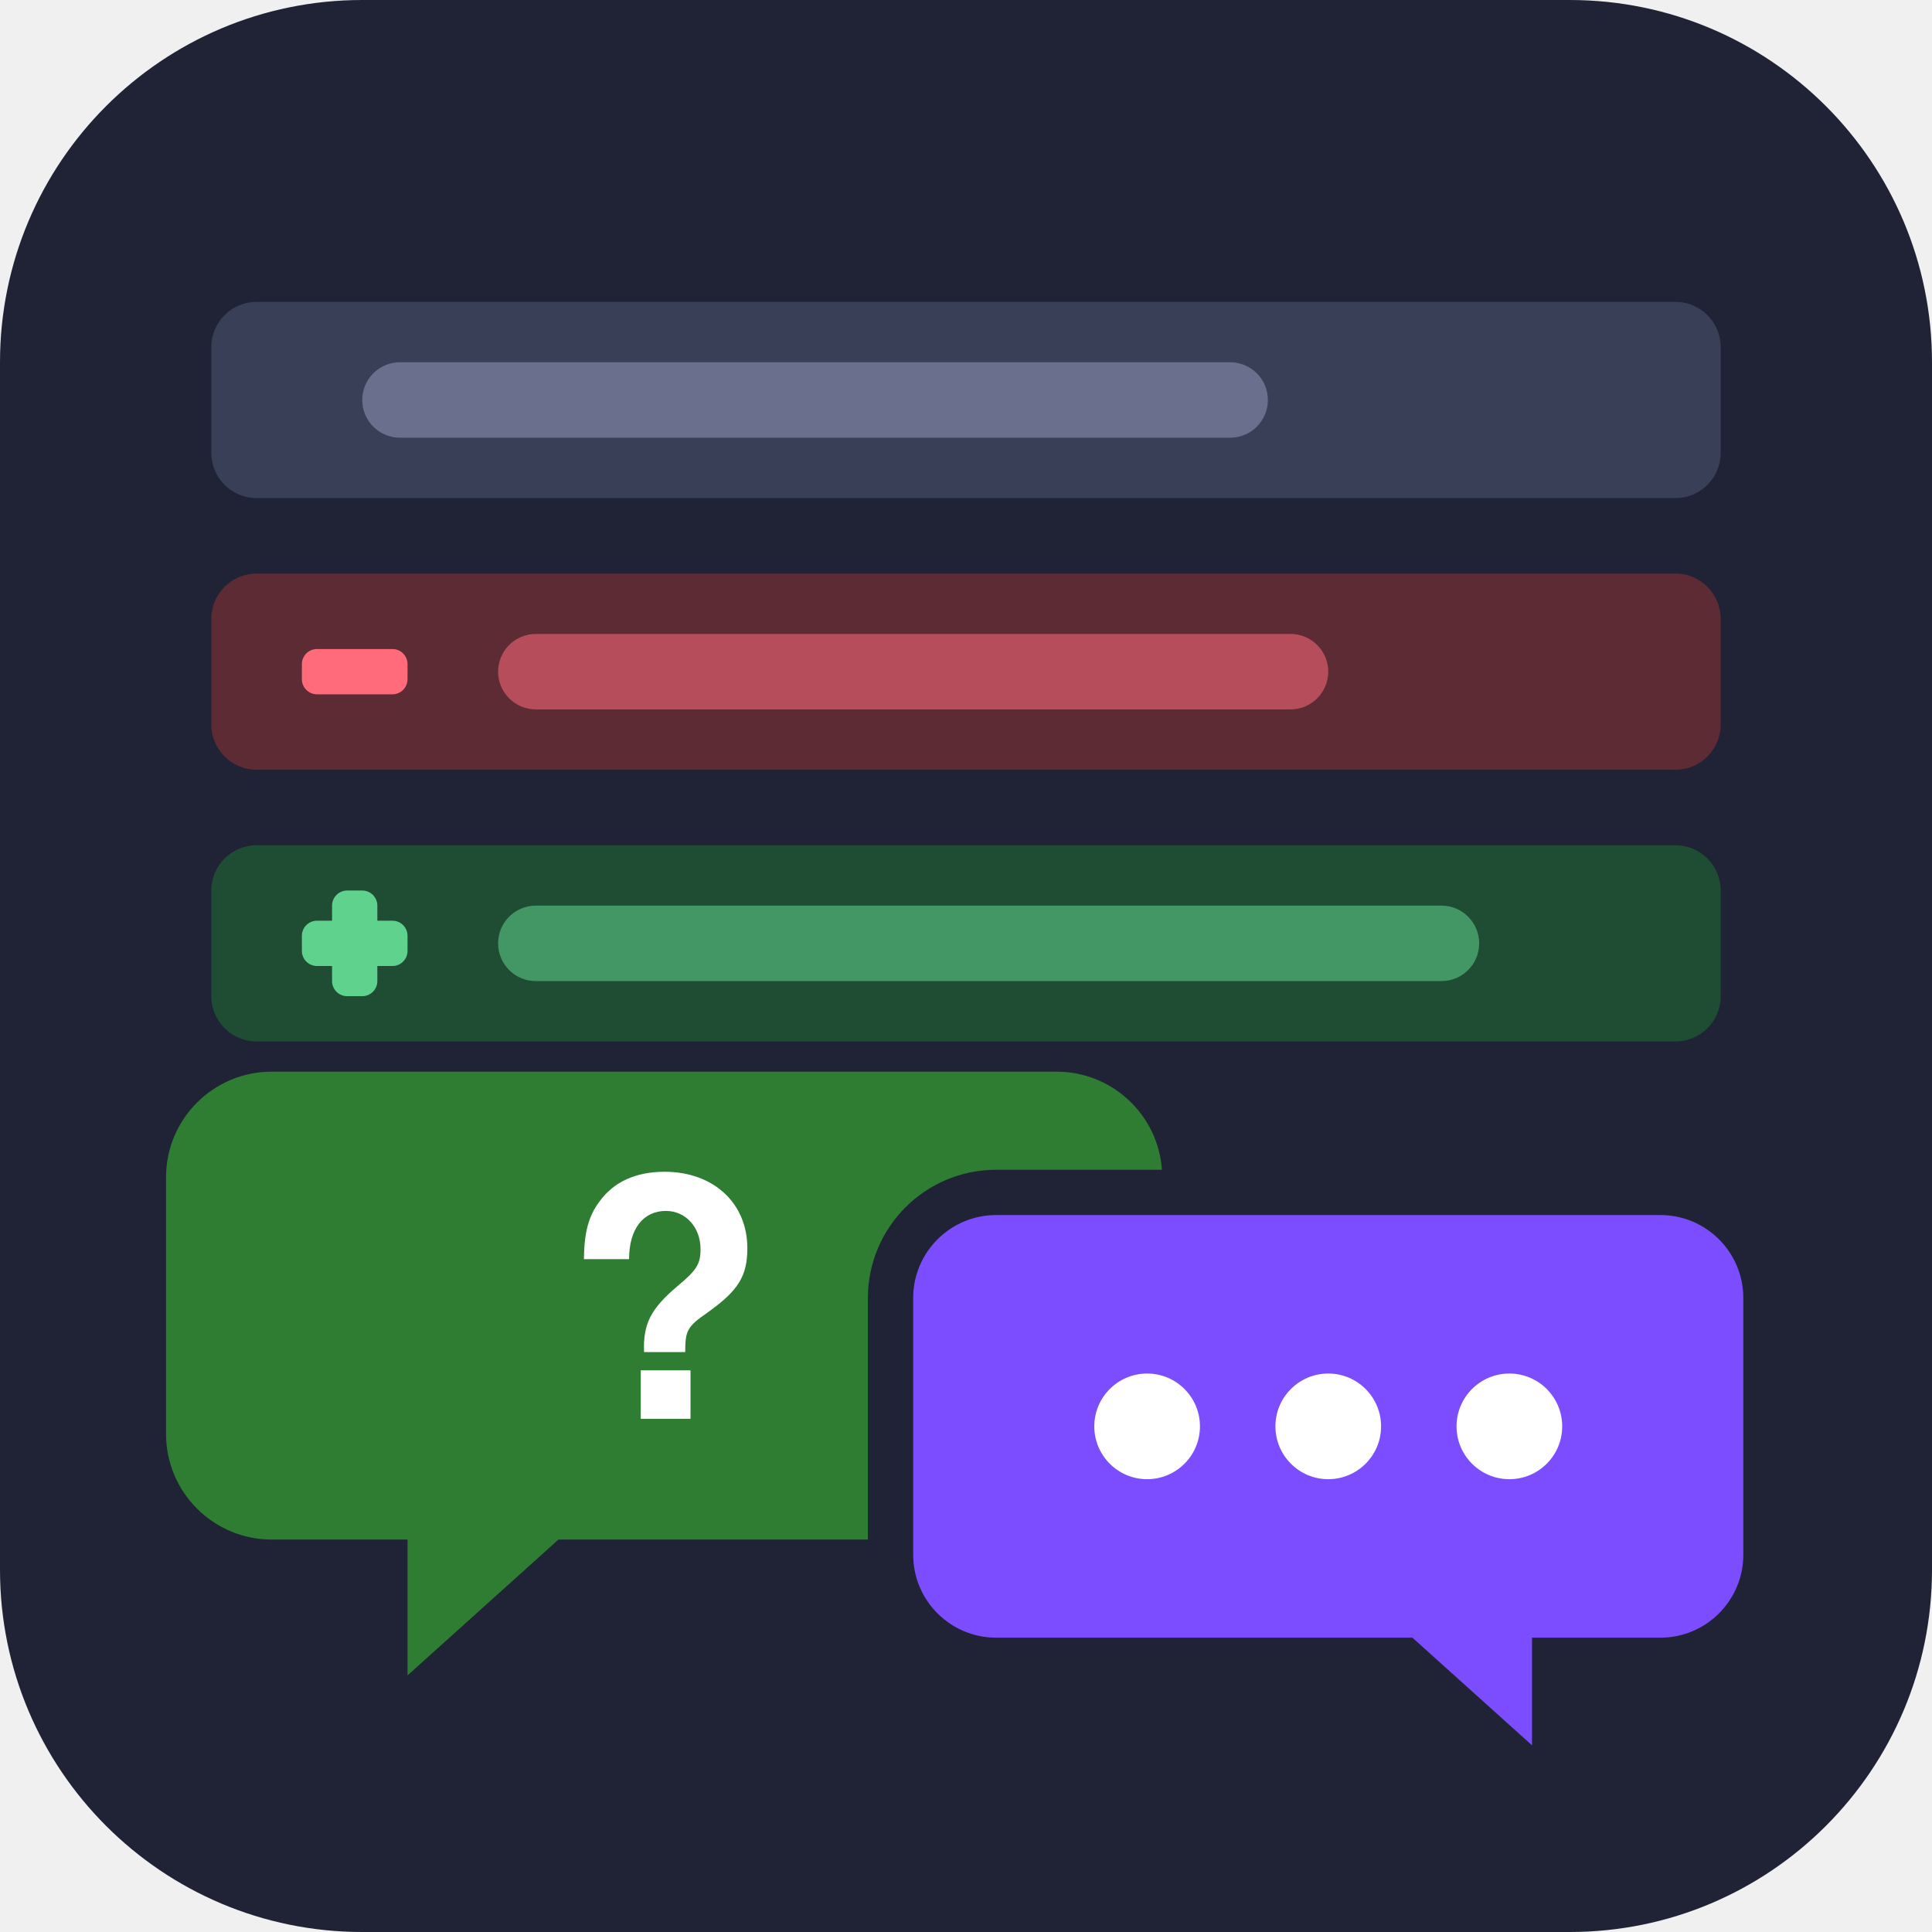
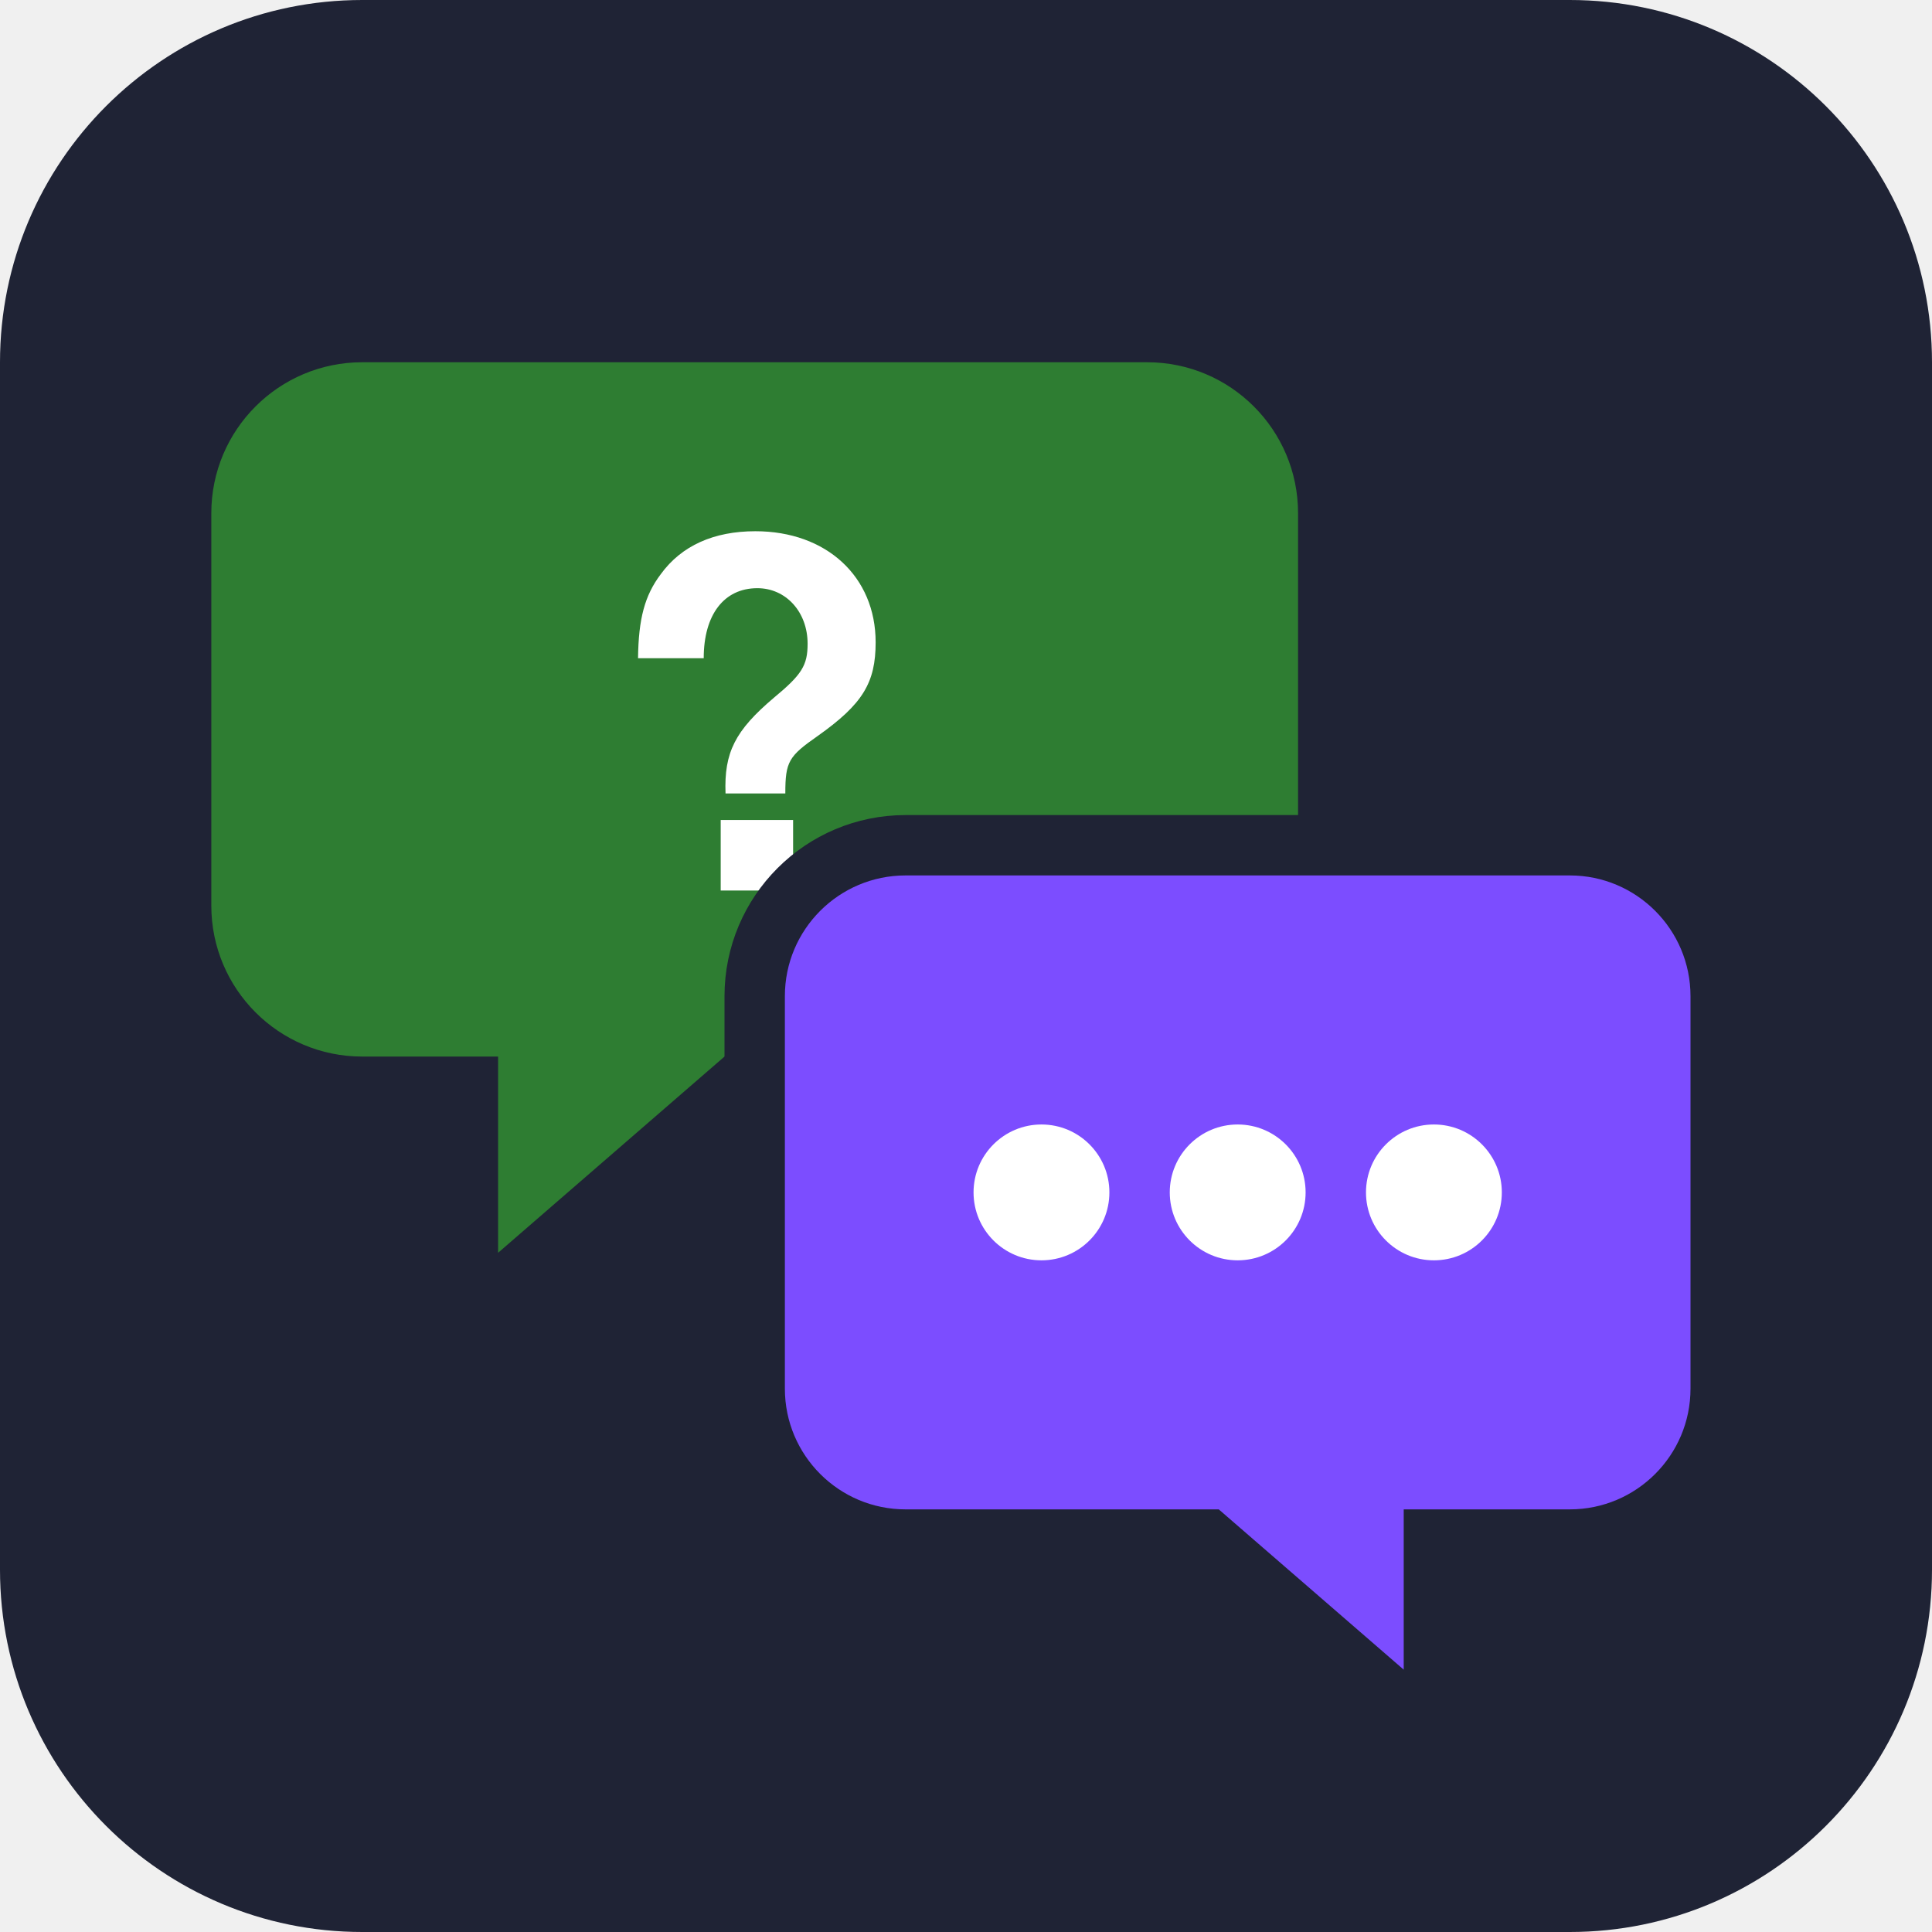
<svg xmlns="http://www.w3.org/2000/svg" width="256" height="256" viewBox="0 0 256 256">
  <rect width="256" height="256" rx="48" fill="#1f2335" />
-   <rect x="28" y="40" width="200" height="26" rx="6" fill="#3a3f58" />
-   <rect x="28" y="76" width="200" height="26" rx="6" fill="#5c2b34" />
-   <rect x="40" y="86" width="14" height="6" rx="2" fill="#ff6b7a" />
-   <rect x="66" y="84" width="110" height="10" rx="5" fill="#ff6b7a" opacity=".55" />
-   <rect x="28" y="112" width="200" height="26" rx="6" fill="#1f4d33" />
-   <rect x="40" y="122" width="14" height="6" rx="2" fill="#5fd38d" />
-   <rect x="44" y="118" width="6" height="14" rx="2" fill="#5fd38d" />
-   <rect x="66" y="120" width="130" height="10" rx="5" fill="#5fd38d" opacity=".55" />
-   <rect x="48" y="48" width="120" height="10" rx="5" fill="#8a90b0" opacity=".6" />
-   <g transform="translate(0 -10)">
-     <path d="M36 152h104a14 14 0 0 1 14 14v34a14 14 0 0 1-14 14H74l-20 18v-18H36a14 14 0 0 1-14-14v-34a14 14 0 0 1 14-14z" fill="#2e7d32" />
-     <text x="88" y="198" font-family="-apple-system,Helvetica,Arial,sans-serif" font-size="44" font-weight="800" fill="#fff" text-anchor="middle">?</text>
-     <path d="M132 168h88a14 14 0 0 1 14 14v34a14 14 0 0 1-14 14h-14v18l-20-18h-54a14 14 0 0 1-14-14v-34a14 14 0 0 1 14-14z" fill="#7c4dff" stroke="#1f2335" stroke-width="6" />
-     <circle cx="152" cy="199" r="7" fill="#fff" />
-     <circle cx="176" cy="199" r="7" fill="#fff" />
-     <circle cx="200" cy="199" r="7" fill="#fff" />
-   </g>
+   <path d="M48 48h104a20 20 0 0 1 20 20v52a20 20 0 0 1-20 20H96l-30 26v-26H48a20 20 0 0 1-20-20V68a20 20 0 0 1 20-20z" fill="#2e7d32" />
+   <text x="100" y="118" font-family="-apple-system,Helvetica,Arial,sans-serif" font-size="64" font-weight="800" fill="#fff" text-anchor="middle">?</text>
+   <path d="M120 112h88a20 20 0 0 1 20 20v52a20 20 0 0 1-20 20h-18v26l-30-26h-40a20 20 0 0 1-20-20v-52a20 20 0 0 1 20-20z" fill="#7c4dff" stroke="#1f2335" stroke-width="8" />
+   <circle cx="138" cy="158" r="9" fill="#fff" />
+   <circle cx="164" cy="158" r="9" fill="#fff" />
+   <circle cx="190" cy="158" r="9" fill="#fff" />
</svg>
